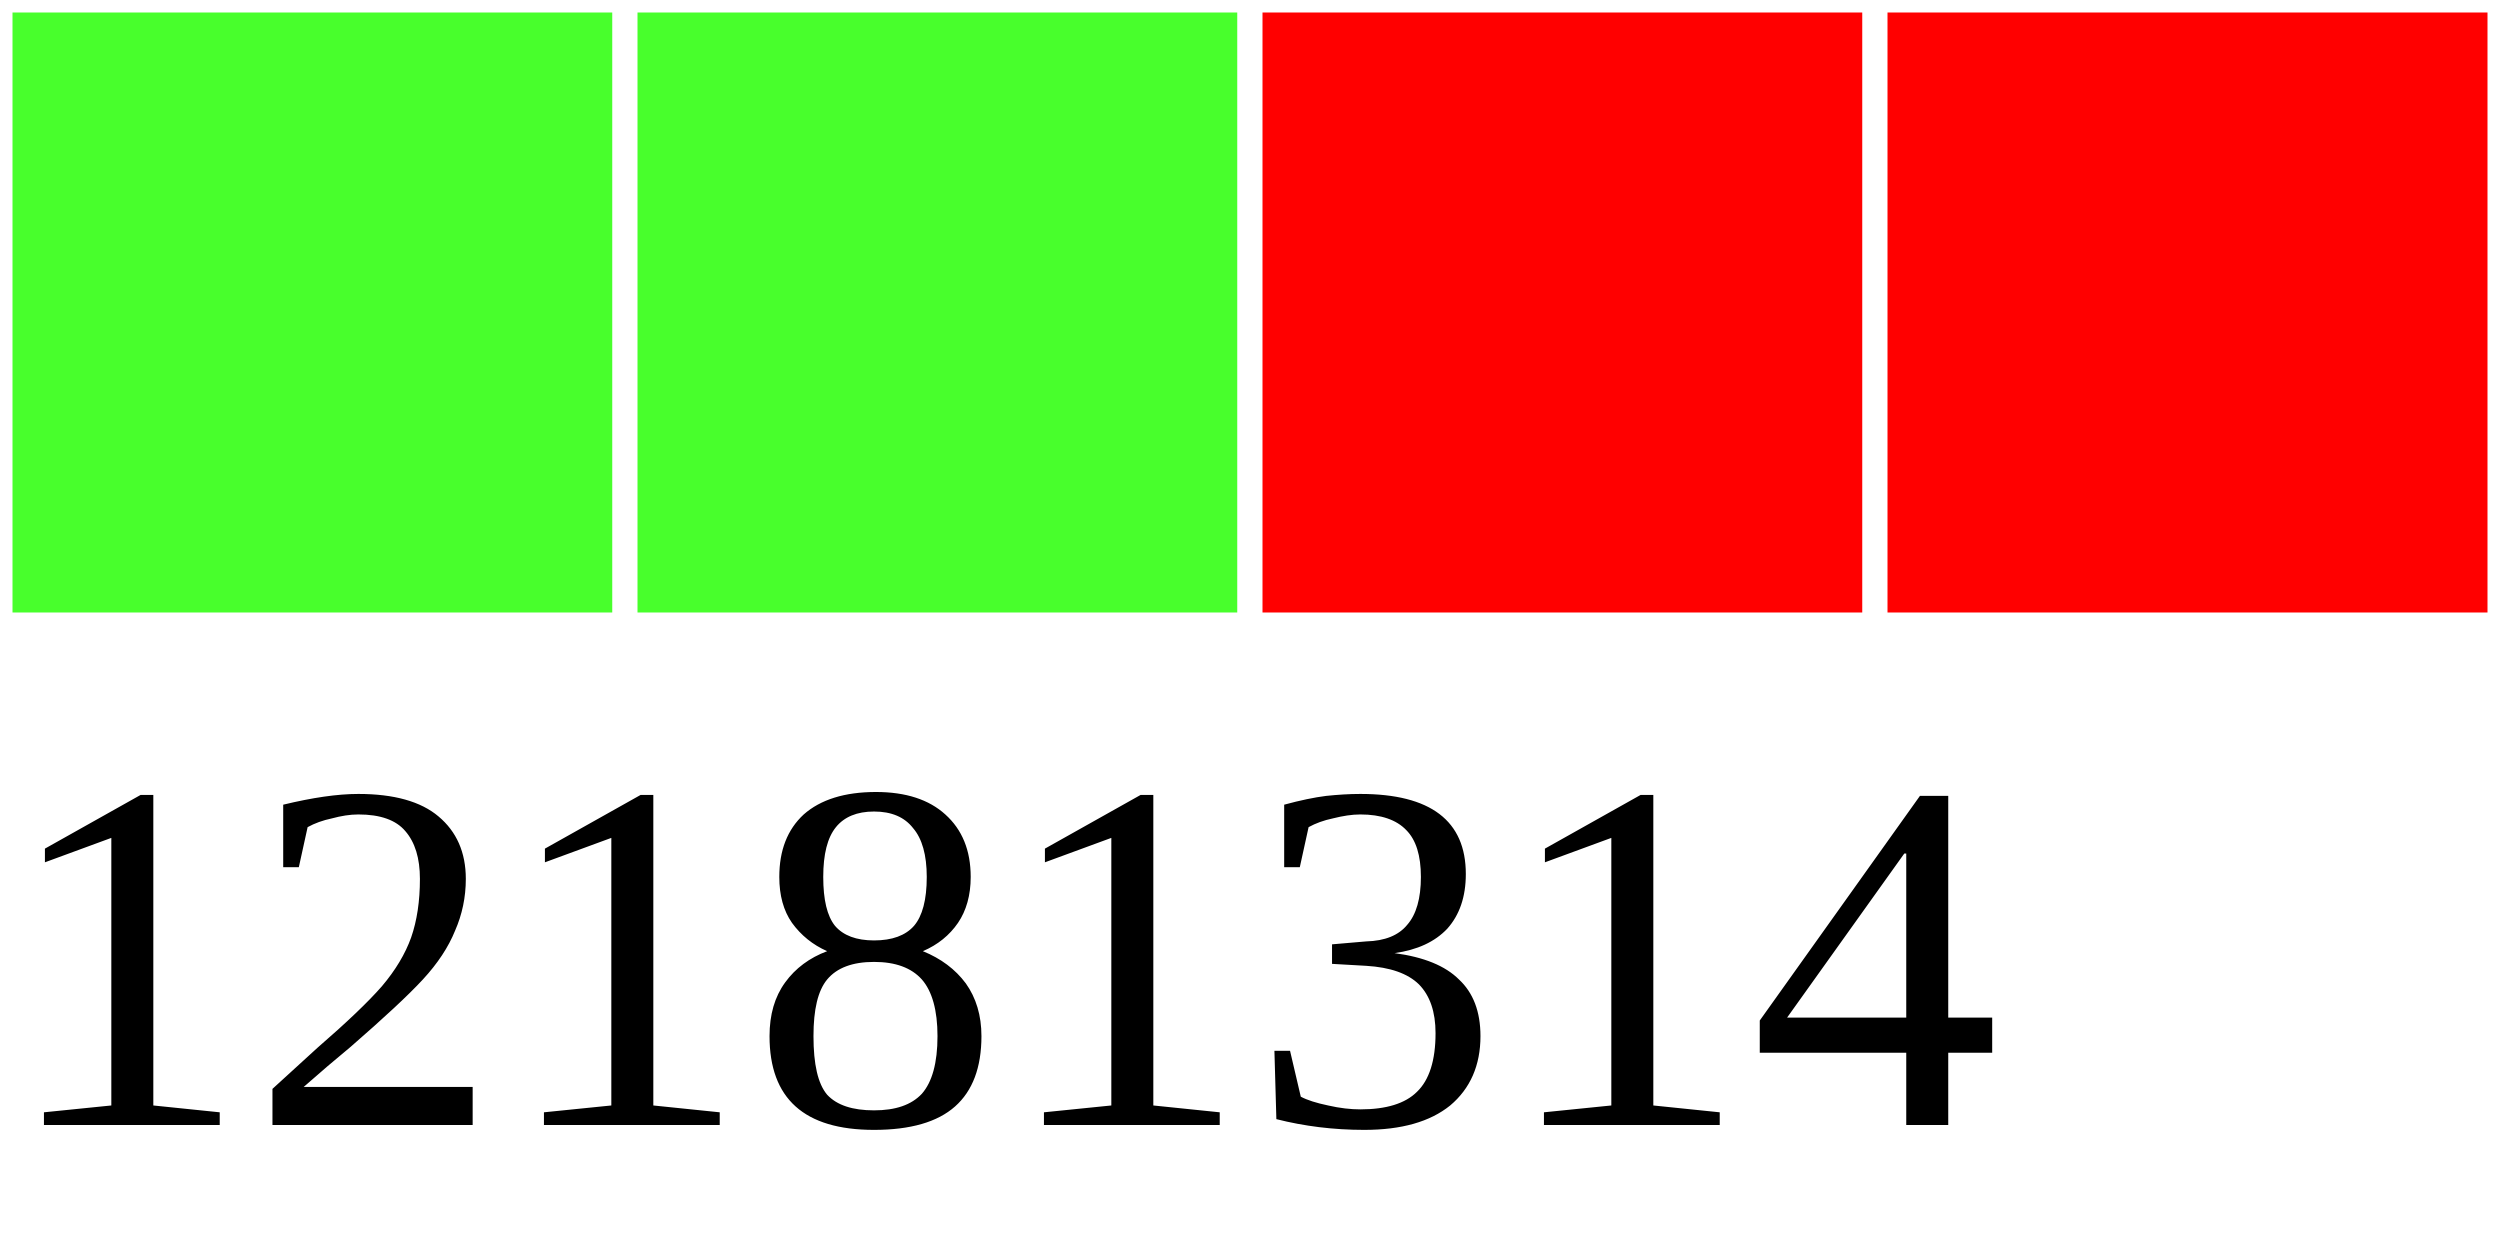
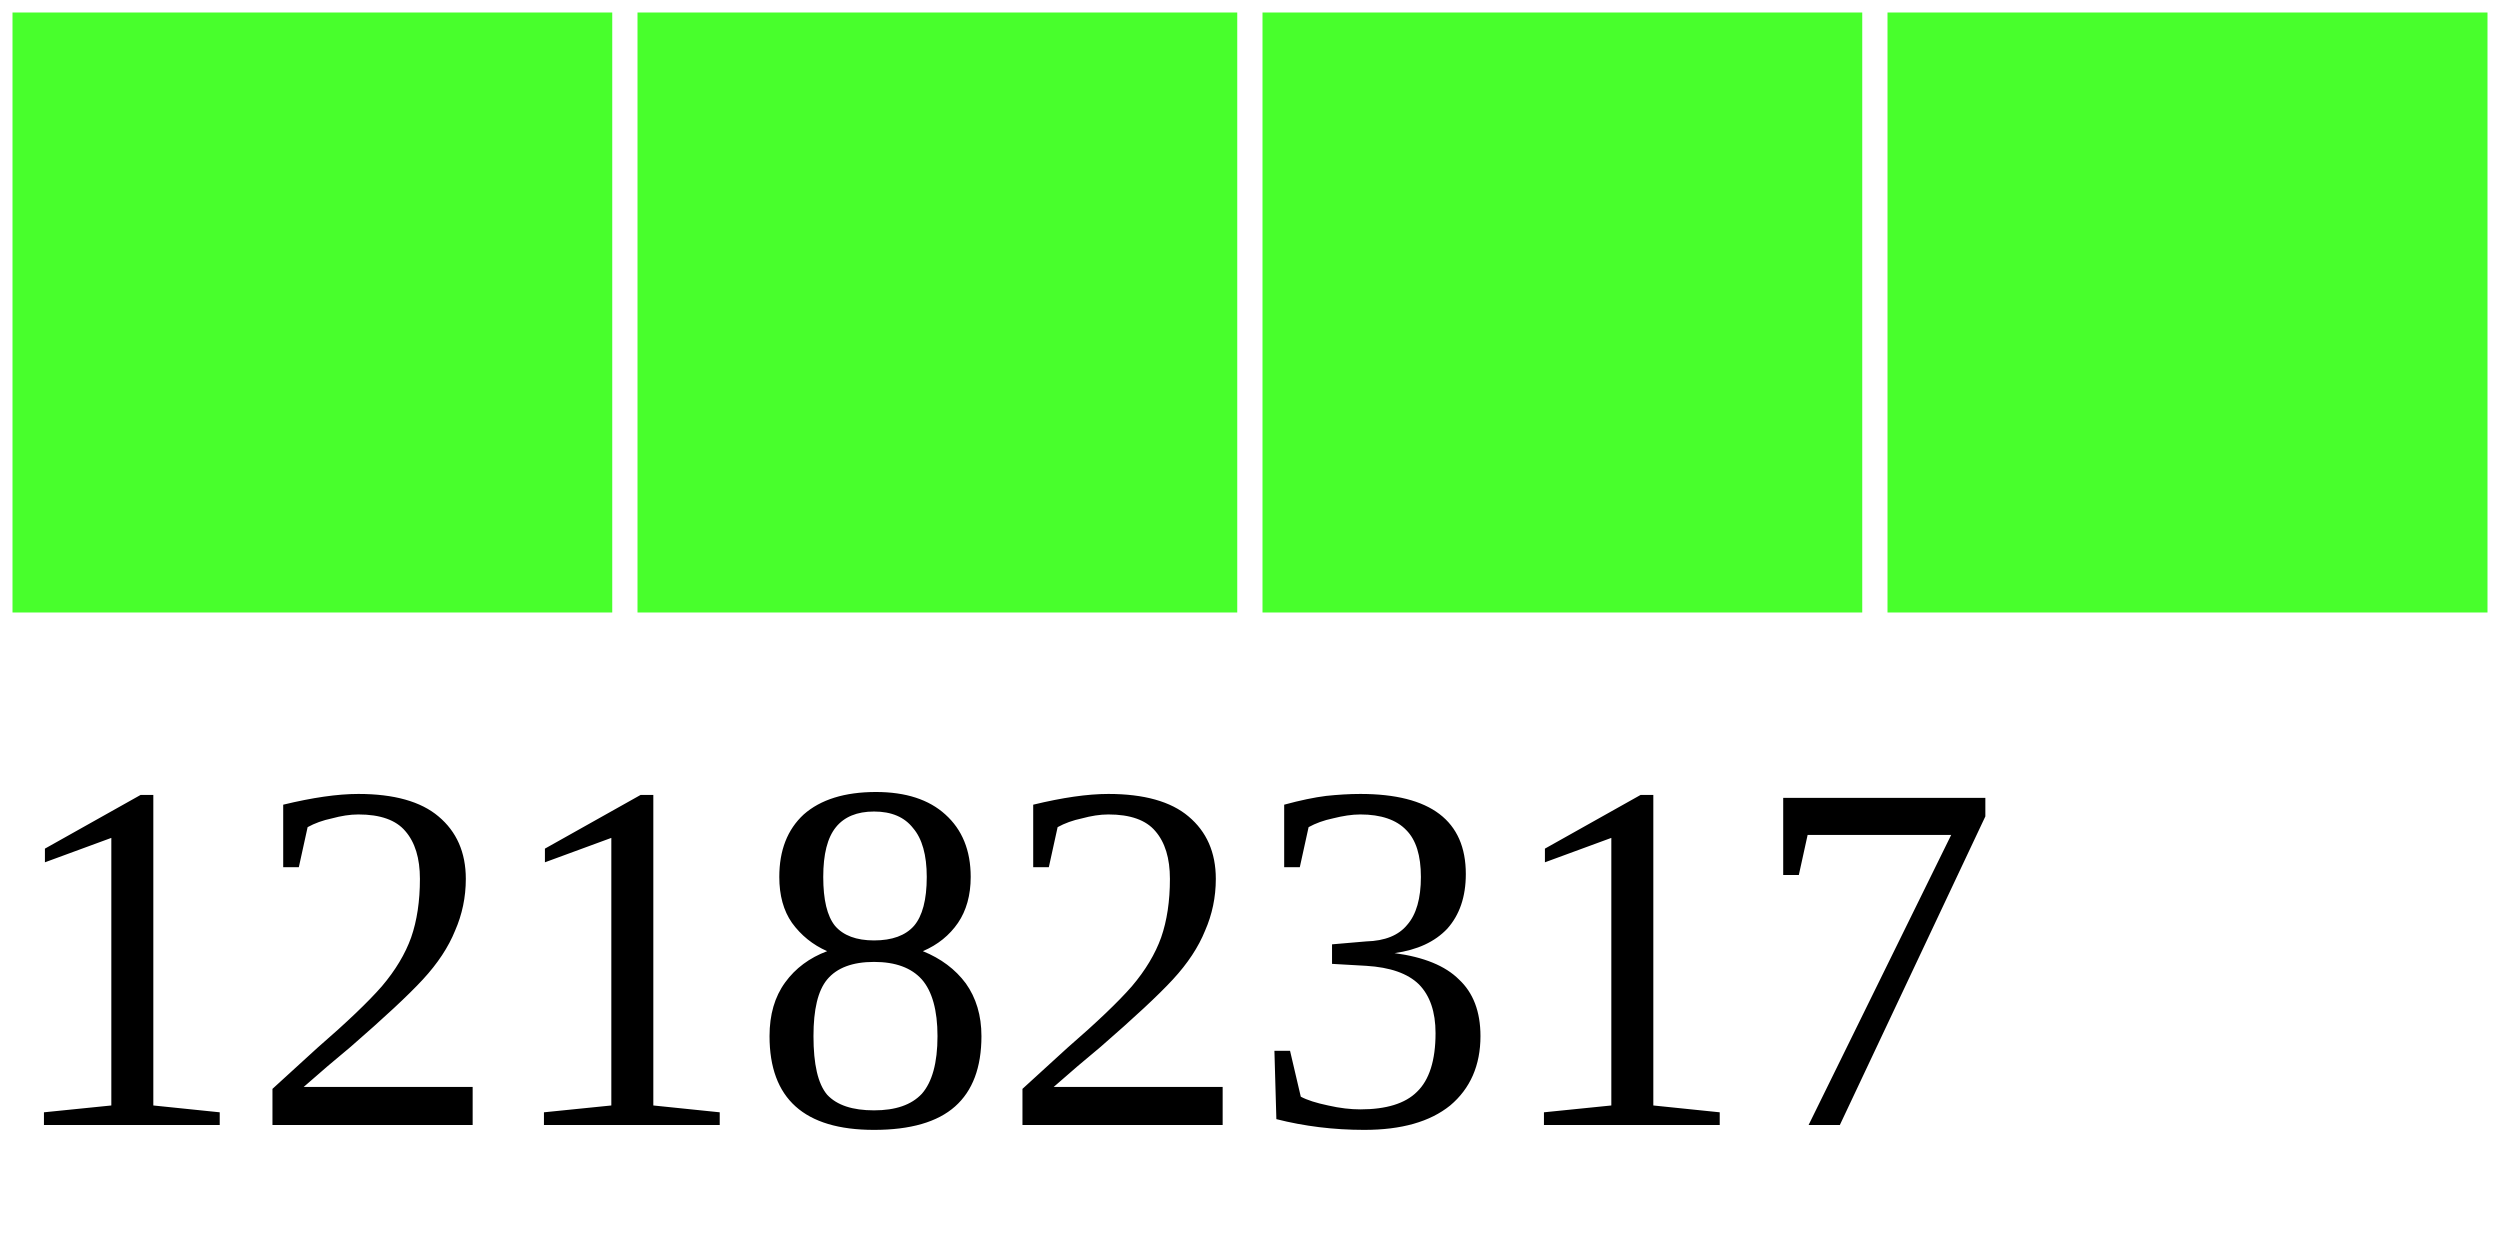
<svg xmlns="http://www.w3.org/2000/svg" width="40" height="20">
  <g>
    <rect width="10" height="10" style="fill:#48FF2C;stroke-width:0.4;stroke:rgb(255,255,255)" x="0" />
    <rect width="10" height="10" style="fill:#48FF2C;stroke-width:0.4;stroke:rgb(255,255,255)" x="10" />
-     <rect width="10" height="10" style="fill:#FF0000;stroke-width:0.4;stroke:rgb(255,255,255)" x="20" />
-     <rect width="10" height="10" style="fill:#FF0000;stroke-width:0.4;stroke:rgb(255,255,255)" x="30" />
-     <text x="0" y="18" fill="black" font-size="8">12181314</text>
+     <rect width="10" height="10" style="fill:#48FF2C;stroke-width:0.4;stroke:rgb(255,255,255)" x="20" />
+     <rect width="10" height="10" style="fill:#48FF2C;stroke-width:0.4;stroke:rgb(255,255,255)" x="30" />
+     <text x="0" y="18" fill="black" font-size="8">12182317</text>
  </g>
</svg>
